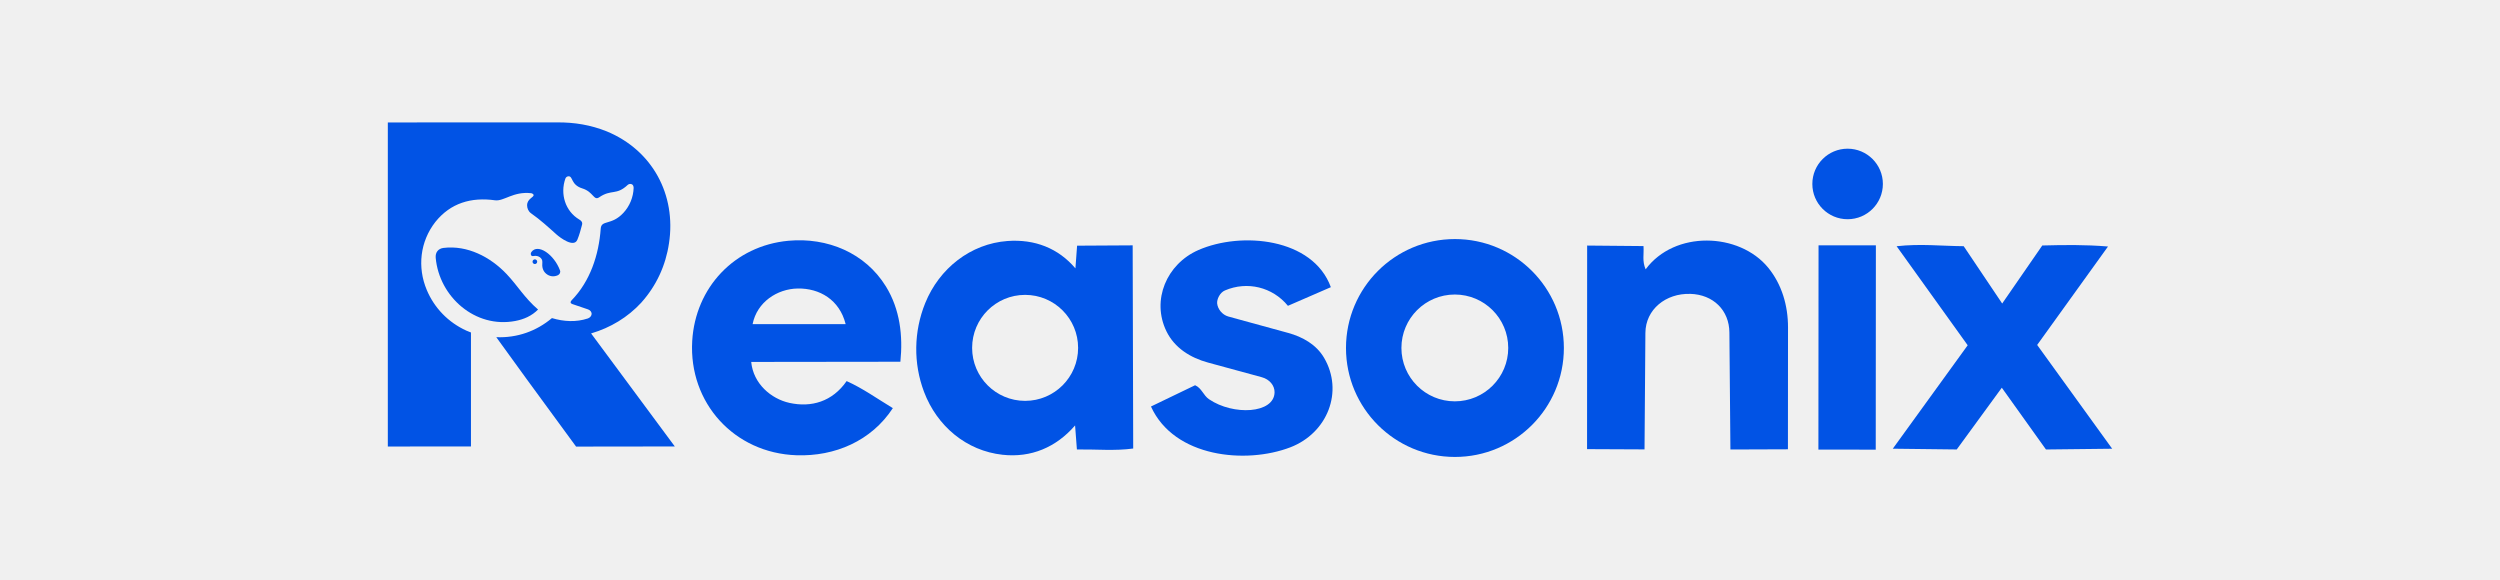
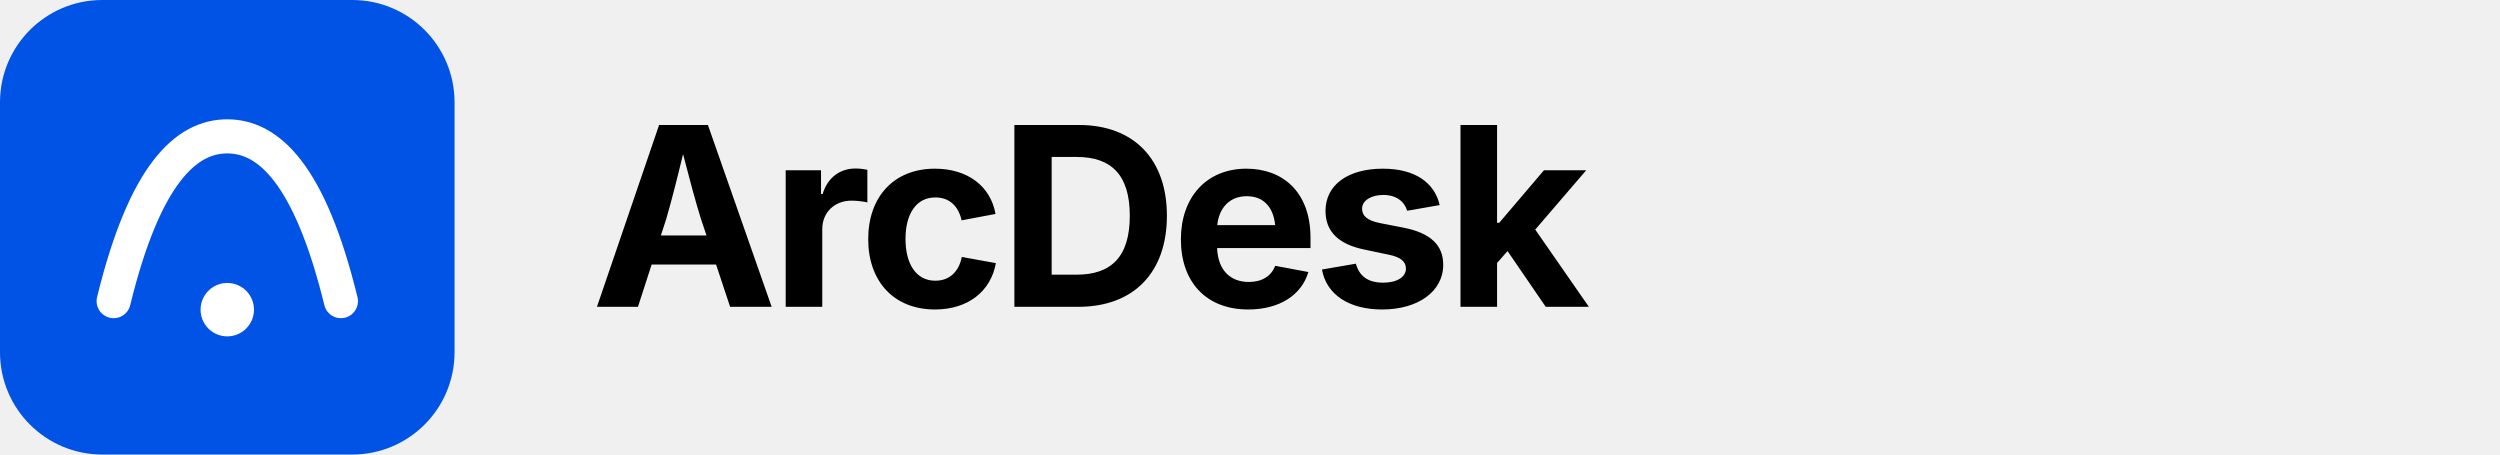
- <svg xmlns="http://www.w3.org/2000/svg" id="_图层_1" data-name="图层 1" viewBox="0 0 1692.66 392.25">
-   <defs>
-     <style>
-       .cls-1 {
-         fill: #0153e5;
-       }
-     </style>
-   </defs>
-   <path class="cls-1" d="M767.26,303.68c-12.37,1.71-24.96.46-38.13.63l-1.23-16.27c-12.87,14.9-29.84,21.97-49.07,19.87-24.58-2.69-44.41-19.38-53.2-42.6-7.32-19.32-6.99-40.86.81-60.12,9.5-23.46,30.72-40.21,55.73-42.02,18.41-1.33,34.33,4.84,45.96,18.54l1.13-15.37,37.63-.22.36,137.56ZM729.95,235.53c0-19.82-16.06-35.88-35.88-35.88s-35.88,16.06-35.88,35.88,16.06,35.88,35.88,35.88,35.88-16.06,35.88-35.88Z" />
-   <path class="cls-1" d="M573.23,258.02c11.08,4.99,20.6,11.87,31.28,18.31-14.54,22.26-39.3,32.78-65.14,31.91-42.29-1.42-73.12-35.5-70.7-77.31,2.1-36.29,28.66-64.56,65.17-67.92,26.31-2.42,52.01,8.19,66.02,30.99,9.52,15.5,11.55,33.39,9.76,50.92l-101,.13c1.4,14.77,13.51,25.01,25.92,27.74,14.72,3.24,29.02-.82,38.69-14.77ZM572.56,219.47c-4.12-16.52-17.68-24.4-32.5-24.13-13.74.25-27.5,9.07-30.5,24.11l63,.02Z" />
-   <path class="cls-1" d="M1058.84,235.62c0,40.74-33.02,73.76-73.76,73.76s-73.76-33.02-73.76-73.76,33.02-73.76,73.76-73.76,73.76,33.02,73.76,73.76ZM1021.17,235.57c0-19.97-16.19-36.16-36.16-36.16s-36.16,16.19-36.16,36.16,16.19,36.16,36.16,36.16,36.16-16.19,36.16-36.16Z" />
-   <path class="cls-1" d="M1144.36,198.98c-16.4-.48-30.2,10.42-30.32,26.41l-.59,78.88-38.91-.18.06-137.83,38.15.35c.41,5.66-1.03,9.97,1.45,15.75,19.54-26.51,63.34-25.07,82.95-1.16,9.2,11.23,13.46,25.62,13.45,40.38l-.06,82.62-38.94.14-.69-79.28c-.13-14.92-10.82-25.64-26.54-26.1Z" />
-   <path class="cls-1" d="M1430.09,303.82l-44.84.51-29.9-41.82-30.52,41.81-43.29-.52,50.71-70.03-48.12-67.06c16.29-1.81,30.31-.14,45.42-.02l26.06,38.81,27.14-39.29c14.85-.38,28.79-.61,44.5.69l-47.96,66.65,50.79,70.28Z" />
-   <path class="cls-1" d="M873.65,302.86c-30.01,11.52-78.69,6.96-94.37-27.63l29.88-14.4c4.49,1.96,5.5,6.8,9.44,9.49,16.43,11.17,43.99,9.75,44.36-4.61.12-4.72-3.46-8.89-8.58-10.29l-36.51-9.95c-11.77-3.21-22.59-9.81-28.13-21.2-10.25-21.06.12-45.53,21.63-54.96,29.01-12.72,77.53-8.27,89.7,25.13l-29.06,12.62c-10.47-12.8-27.66-16.84-42.64-10.42-3.51,1.5-5.54,6.03-5.28,8.81.35,3.7,3.39,7.71,7.59,8.86l40.46,11.09c9.77,2.68,19.02,7.82,24.29,16.77,13.52,22.96,2.31,51.05-22.78,60.69Z" />
-   <rect class="cls-1" x="1181.54" y="215.87" width="138.32" height="38.82" transform="translate(1014.48 1485.8) rotate(-89.96)" />
-   <circle class="cls-1" cx="1250.95" cy="124.55" r="23.88" />
-   <g>
-     <path class="cls-1" d="M369.75,185.3c2.09,1.76,4.98,2.41,7.95,1.06,1.18-.54,1.96-1.91,1.47-3.25-3.92-10.71-14.97-18.54-19.38-12.48-.54.74-.52,1.7-.11,2.29.32.47.97.57,1.82.4,2.68-.56,6.02,1.31,5.7,4.3-.33,3.12.3,5.79,2.56,7.69Z" />
-     <path class="cls-1" d="M434.28,204.78c10.12-11.32,16.46-25.01,18.67-40.07,5.04-32.93-11.31-63.01-42.11-75.75-10.83-4.35-21.95-6.2-33.76-6.09l-114.5.03v219.42s56.29-.04,56.29-.04v-77.17c-1.86-.69-3.15-1.27-3.15-1.27-12.24-5.59-21.6-15.29-26.74-27.44-6.56-15.51-4.54-32.9,5.78-46.12,10.28-12.84,24.31-16.92,40.41-14.67,5.95.83,12.3-6.15,24.4-4.81.81.09,1.63.7,1.71,1.18.28,1.65-4.4,2.54-4.4,7.05,0,1.9.85,4.1,2.65,5.36,6.17,4.33,11.51,9.19,17.1,14.22,2.72,2.44,11.93,9.31,14.27,3.72,1.37-3.26,2.27-6.68,3.18-10.15.45-1.72-.5-2.74-1.89-3.56-9.5-5.63-13.08-17.35-9.37-27.74.36-1,1.29-1.49,2.08-1.52,3.19-.14,1.49,5.78,9.38,8.21,7.49,2.31,7.71,8.53,11.35,6.05,8.48-5.78,11.54-1.05,19.41-8.46.81-.76,2.2-.82,3.04-.23.52.36.97,1.29.93,2.38-.23,6.26-2.67,12.24-6.95,16.84-8.09,8.69-14.89,4.53-15.33,10.62-1.29,17.86-7.13,35.69-19.81,48.66-.41.42-.65,1.01-.58,1.41.07.42.57.83,1.12,1.01l10.68,3.63c1.51.51,2.6,1.87,2.41,3.31-.17,1.26-1.17,2.37-2.61,2.85-7.84,2.59-16.26,2.14-24.24-.27-10.56,8.89-23.54,13.48-37.68,12.93l20.53,28.34,33.49,45.73,66.85-.09-56.68-76.53c13.19-3.89,24.78-10.87,34.07-20.94Z" />
-     <circle class="cls-1" cx="362.14" cy="177.19" r="1.58" />
-     <path class="cls-1" d="M300.31,167.85c-3.53.43-5.65,2.96-5.31,6.74,2.39,26.35,26.7,47.92,53.94,42.72,5.8-1.11,11.08-3.41,15.36-7.74-9.27-7.98-13.79-16.12-21.41-24.13-10.91-11.47-26.43-19.54-42.58-17.59Z" />
-   </g>
+ <svg xmlns="http://www.w3.org/2000/svg" viewBox="0 0 220 40" role="img" aria-label="ArcDesk">
+   <rect width="40" height="40" rx="9" fill="#0153e5" />
+   <path d="M10 26.5C12.75 15.25 16.4 12 20 12s7.25 3.25 10 14.5" fill="none" stroke="#fff" stroke-width="3" stroke-linecap="round" />
+   <circle cx="20" cy="27.25" r="2.35" fill="#fff" />
+   <text x="52" y="27" fill="currentColor" font-family="ui-sans-serif, system-ui, -apple-system, Segoe UI, sans-serif" font-size="22" font-weight="650" letter-spacing="-0.03em">ArcDesk</text>
</svg>
